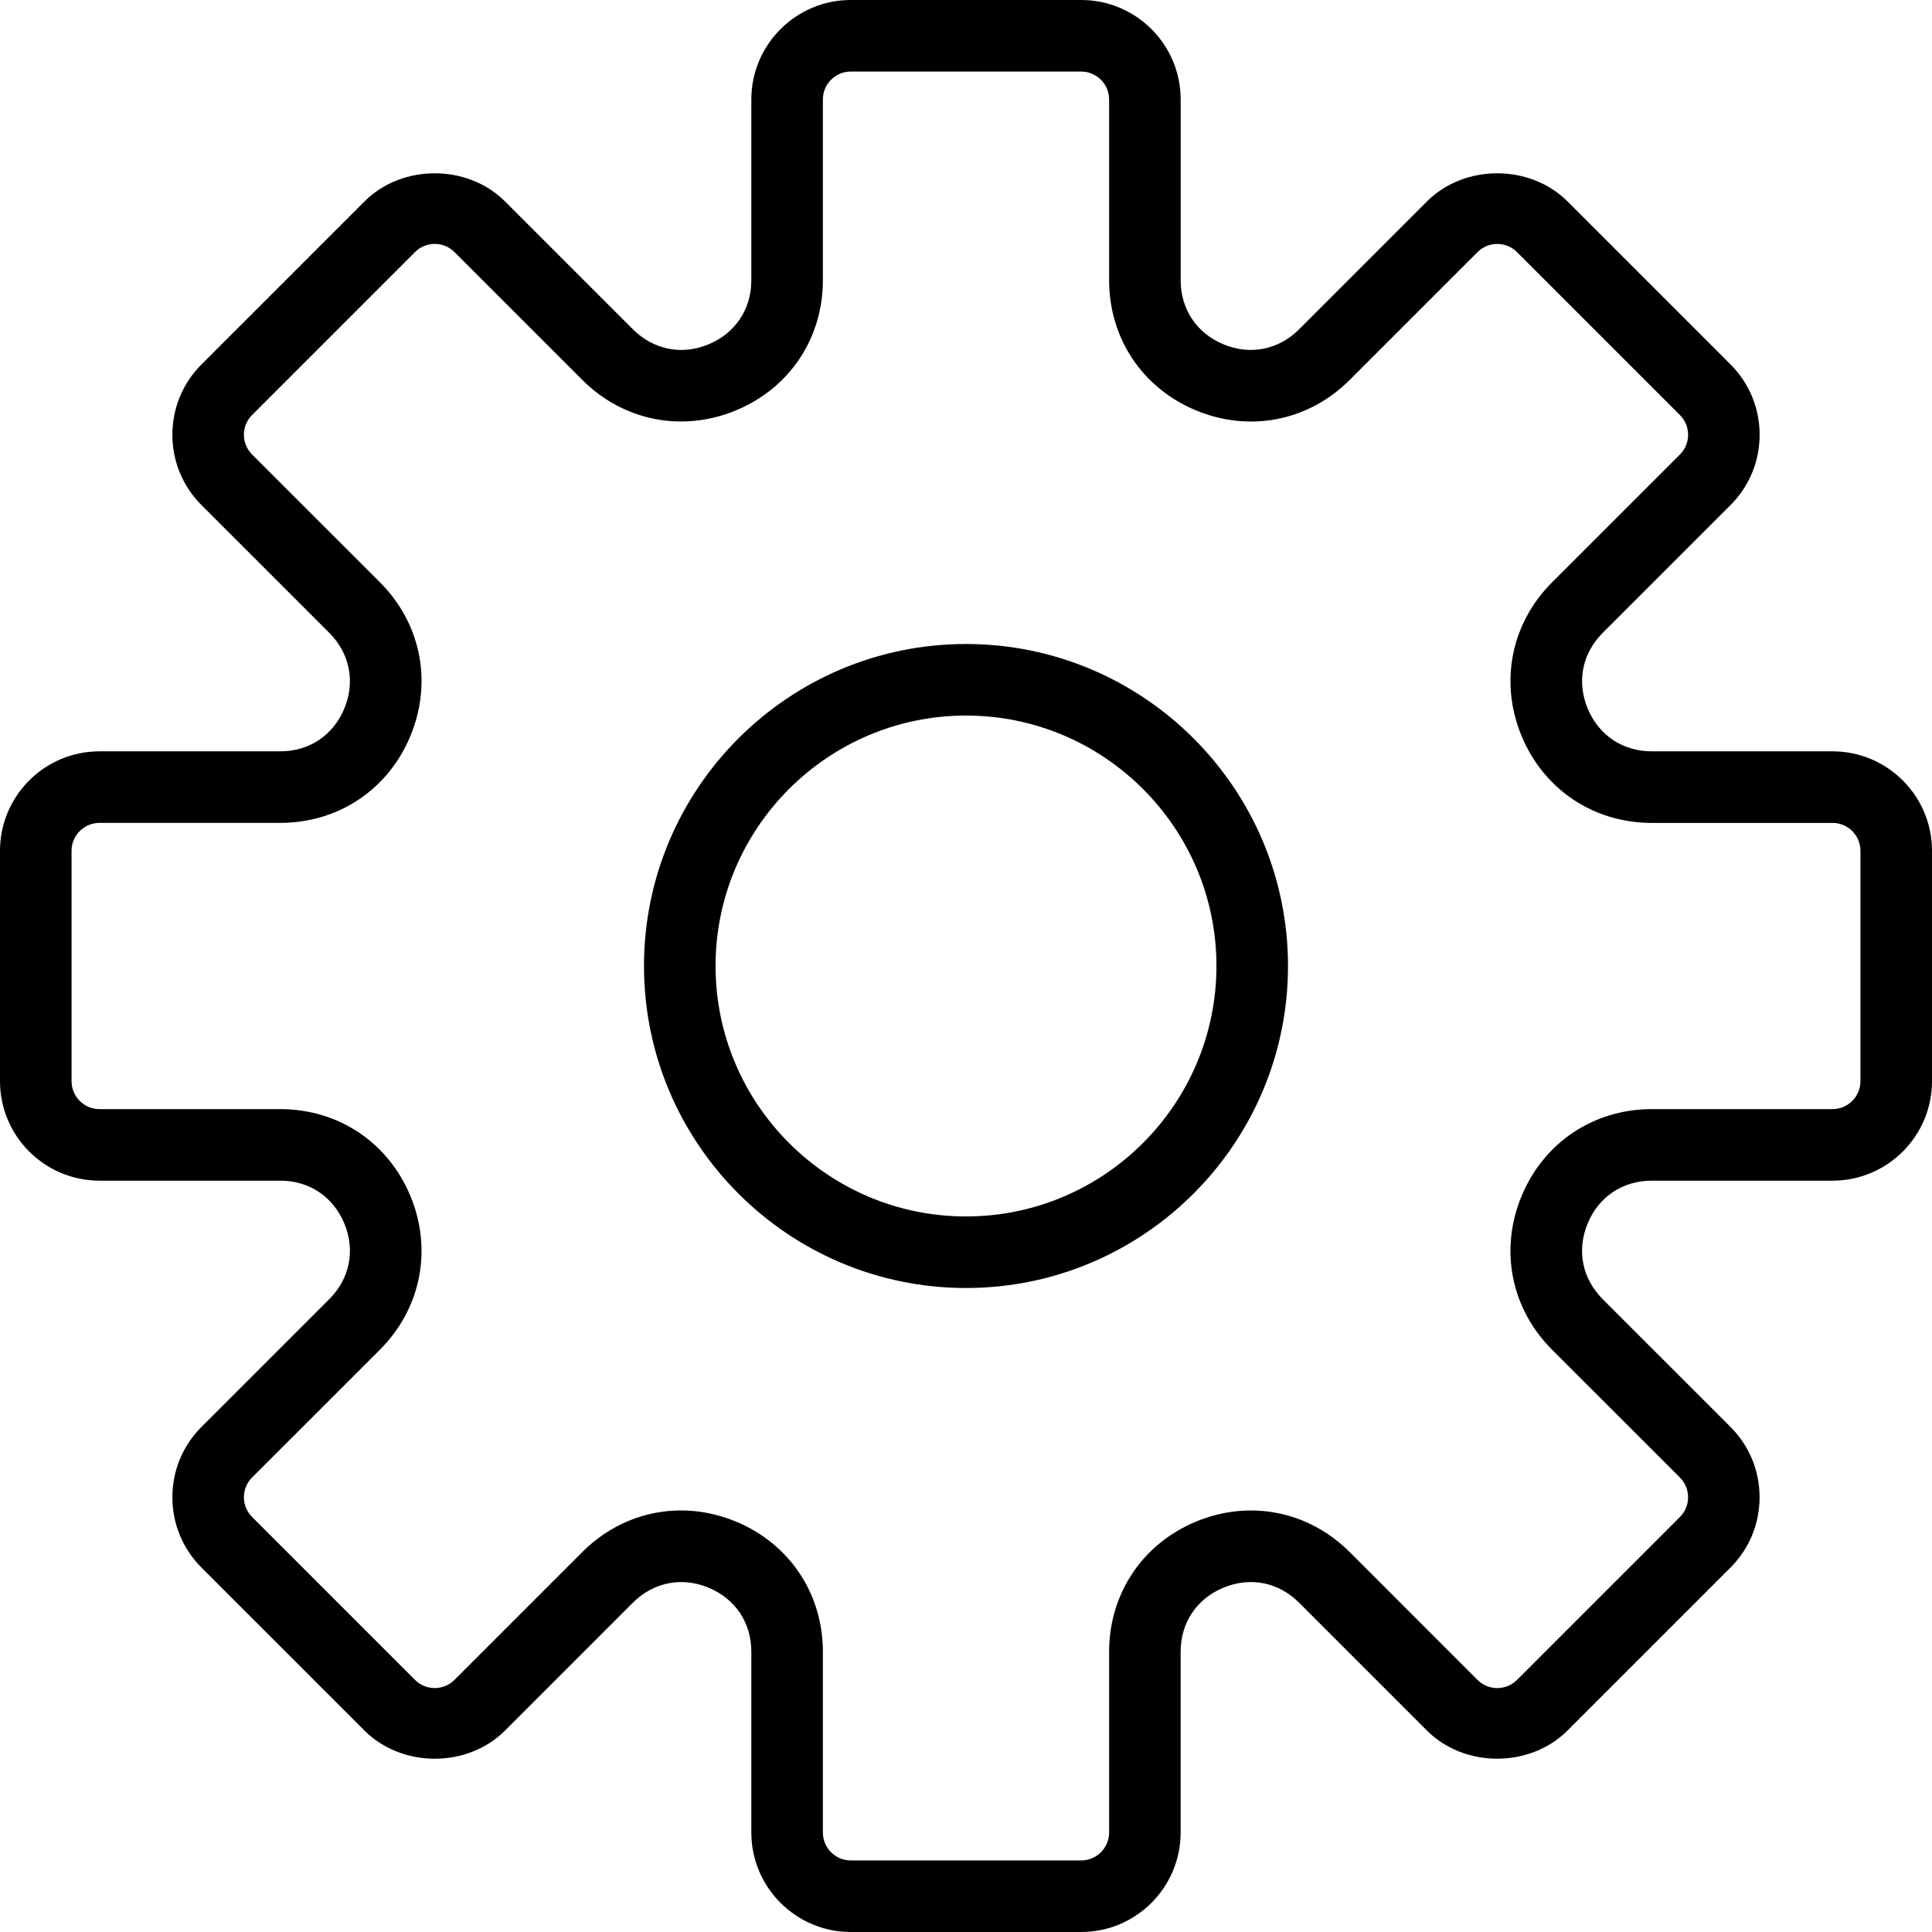
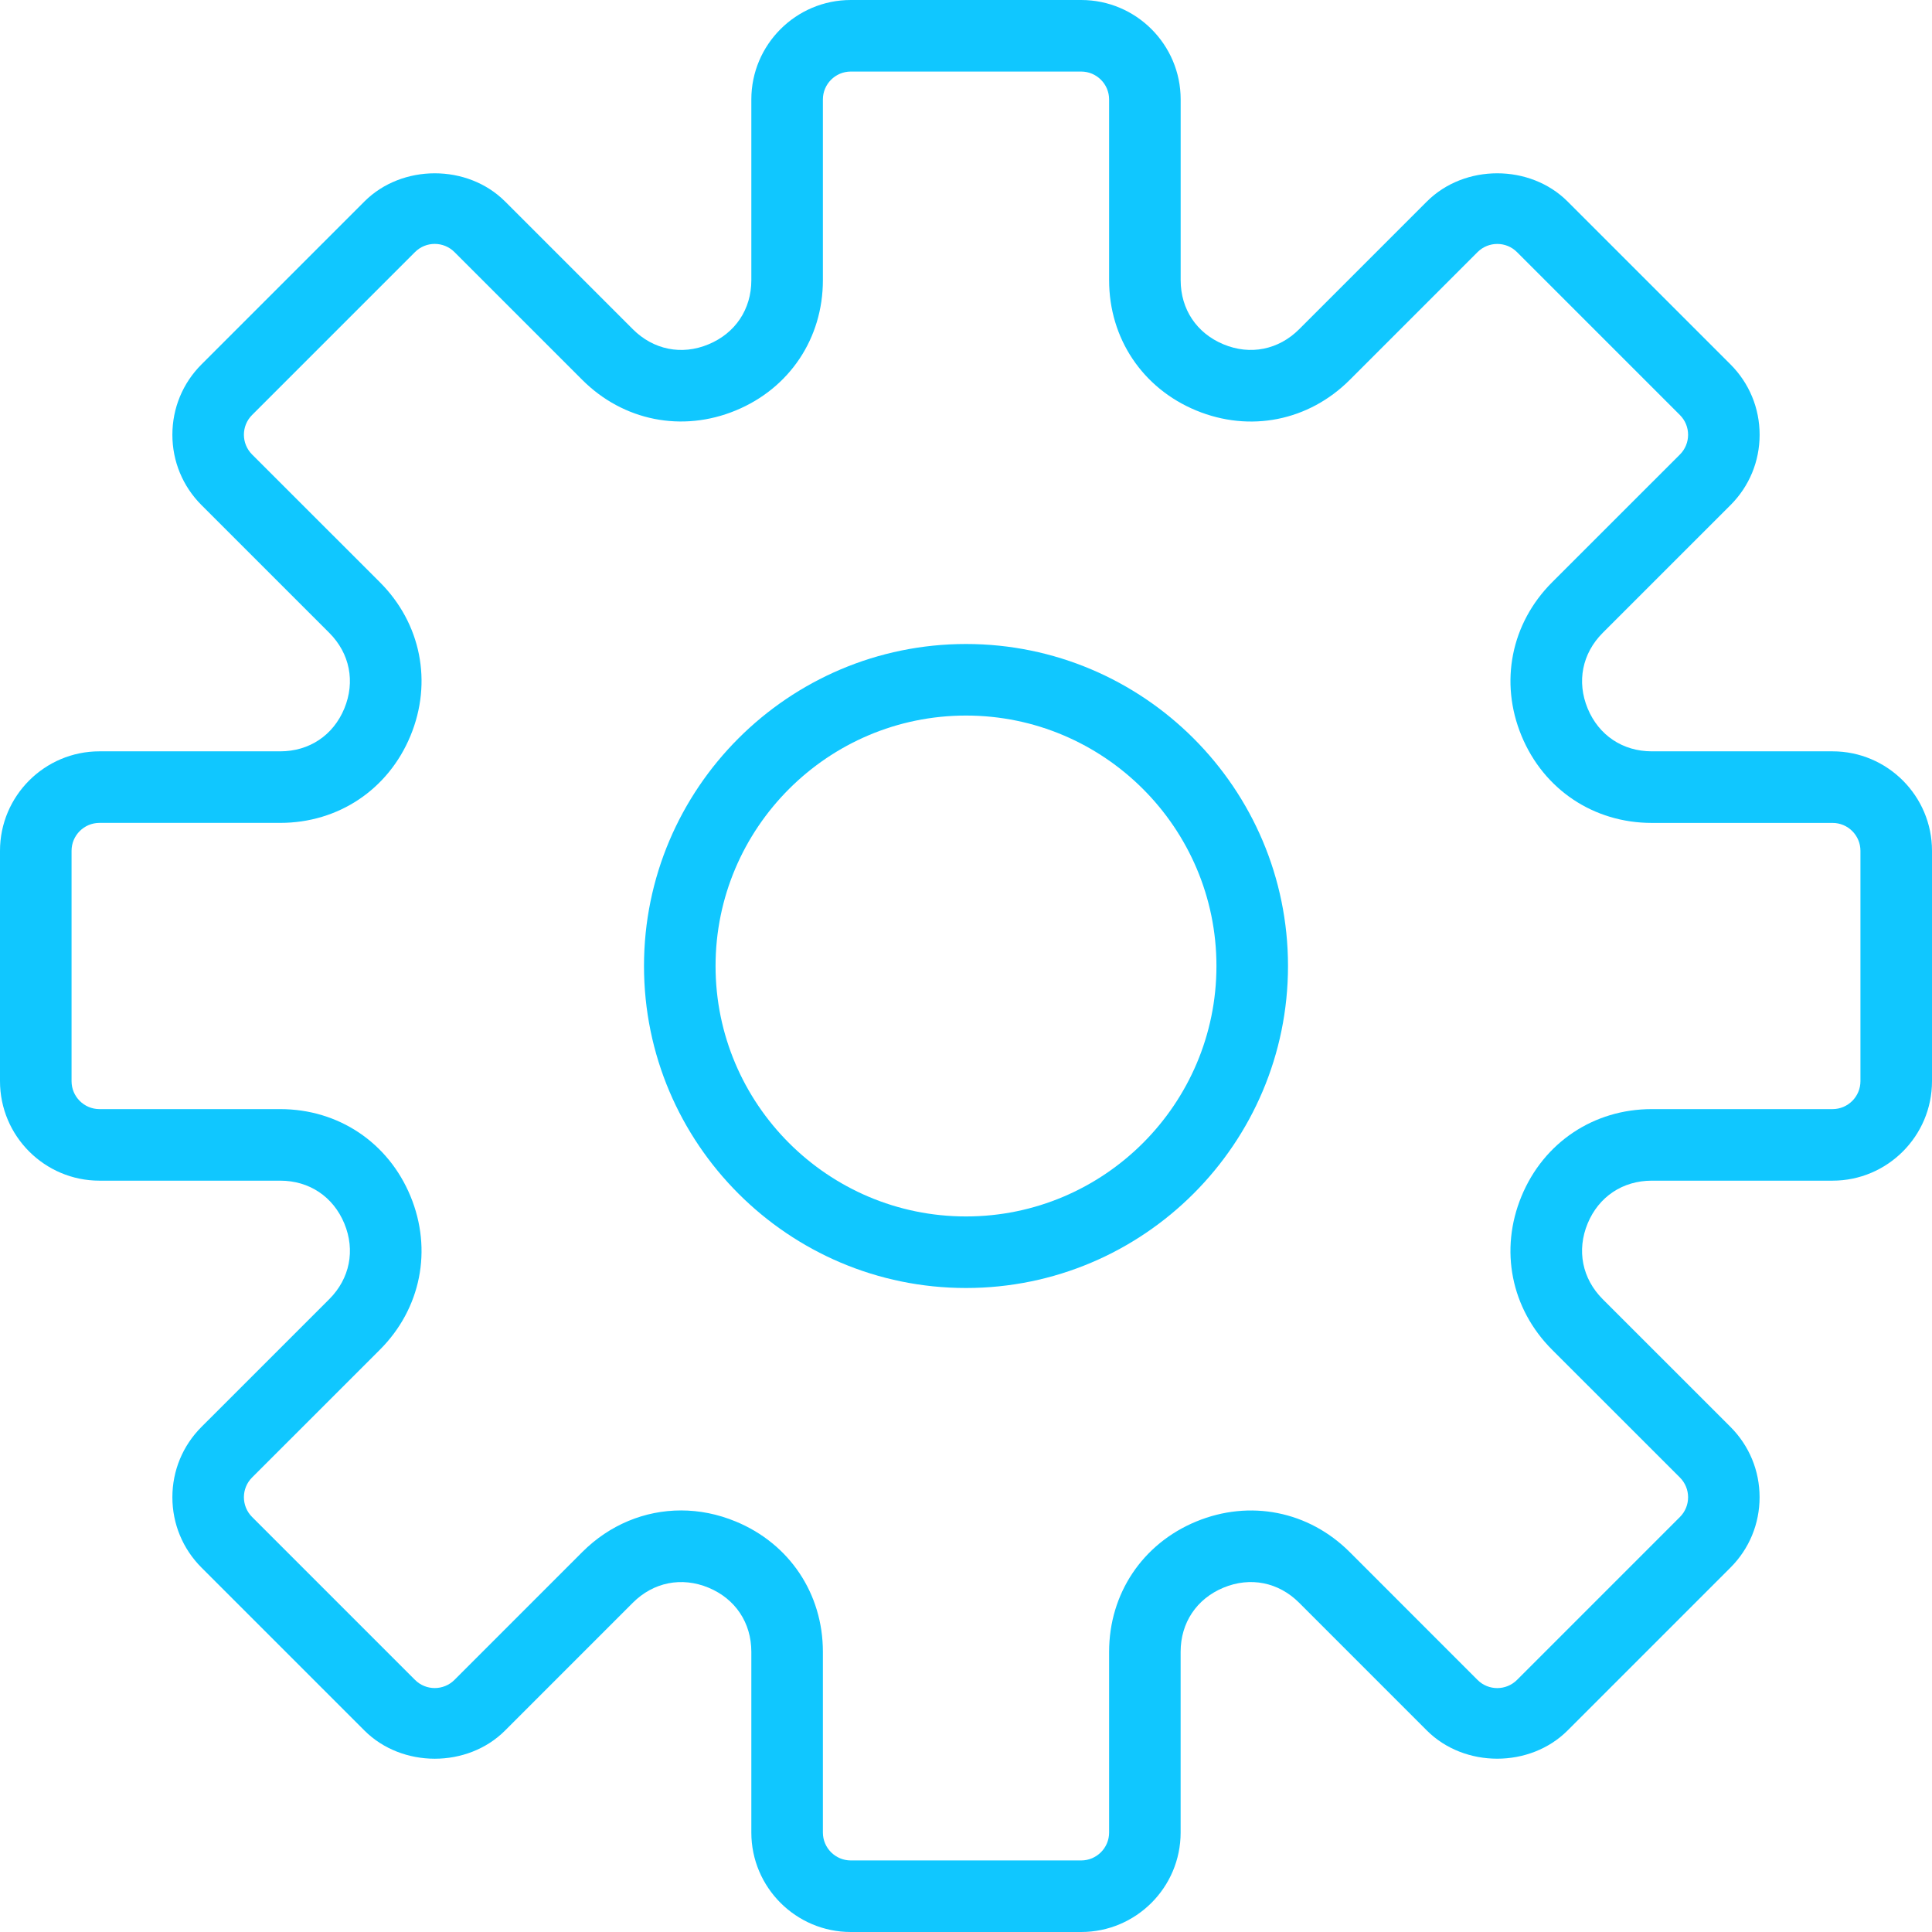
- <svg xmlns="http://www.w3.org/2000/svg" version="1.1" id="Capa_1" x="0px" y="0px" viewBox="0 0 54 54" style="enable-background:new 0 0 54 54;" xml:space="preserve">
+ <svg xmlns="http://www.w3.org/2000/svg" fill="#10C7FF" version="1.1" id="Capa_1" x="0px" y="0px" viewBox="0 0 54 54" style="enable-background:new 0 0 54 54;" xml:space="preserve">
  <g>
    <path d="M51.22,21h-5.052c-0.812,0-1.481-0.447-1.792-1.197s-0.153-1.54,0.42-2.114l3.572-3.571   c0.525-0.525,0.814-1.224,0.814-1.966c0-0.743-0.289-1.441-0.814-1.967l-4.553-4.553c-1.05-1.05-2.881-1.052-3.933,0l-3.571,3.571   c-0.574,0.573-1.366,0.733-2.114,0.421C33.447,9.313,33,8.644,33,7.832V2.78C33,1.247,31.753,0,30.22,0H23.78   C22.247,0,21,1.247,21,2.78v5.052c0,0.812-0.447,1.481-1.197,1.792c-0.748,0.313-1.54,0.152-2.114-0.421l-3.571-3.571   c-1.052-1.052-2.883-1.05-3.933,0l-4.553,4.553c-0.525,0.525-0.814,1.224-0.814,1.967c0,0.742,0.289,1.44,0.814,1.966l3.572,3.571   c0.573,0.574,0.73,1.364,0.42,2.114S8.644,21,7.832,21H2.78C1.247,21,0,22.247,0,23.78v6.439C0,31.753,1.247,33,2.78,33h5.052   c0.812,0,1.481,0.447,1.792,1.197s0.153,1.54-0.42,2.114l-3.572,3.571c-0.525,0.525-0.814,1.224-0.814,1.966   c0,0.743,0.289,1.441,0.814,1.967l4.553,4.553c1.051,1.051,2.881,1.053,3.933,0l3.571-3.572c0.574-0.573,1.363-0.731,2.114-0.42   c0.75,0.311,1.197,0.98,1.197,1.792v5.052c0,1.533,1.247,2.78,2.78,2.78h6.439c1.533,0,2.78-1.247,2.78-2.78v-5.052   c0-0.812,0.447-1.481,1.197-1.792c0.751-0.312,1.54-0.153,2.114,0.42l3.571,3.572c1.052,1.052,2.883,1.05,3.933,0l4.553-4.553   c0.525-0.525,0.814-1.224,0.814-1.967c0-0.742-0.289-1.44-0.814-1.966l-3.572-3.571c-0.573-0.574-0.73-1.364-0.42-2.114   S45.356,33,46.168,33h5.052c1.533,0,2.78-1.247,2.78-2.78V23.78C54,22.247,52.753,21,51.22,21z M52,30.22   C52,30.65,51.65,31,51.22,31h-5.052c-1.624,0-3.019,0.932-3.64,2.432c-0.622,1.5-0.295,3.146,0.854,4.294l3.572,3.571   c0.305,0.305,0.305,0.8,0,1.104l-4.553,4.553c-0.304,0.304-0.799,0.306-1.104,0l-3.571-3.572c-1.149-1.149-2.794-1.474-4.294-0.854   c-1.5,0.621-2.432,2.016-2.432,3.64v5.052C31,51.65,30.65,52,30.22,52H23.78C23.35,52,23,51.65,23,51.22v-5.052   c0-1.624-0.932-3.019-2.432-3.64c-0.503-0.209-1.021-0.311-1.533-0.311c-1.014,0-1.997,0.4-2.761,1.164l-3.571,3.572   c-0.306,0.306-0.801,0.304-1.104,0l-4.553-4.553c-0.305-0.305-0.305-0.8,0-1.104l3.572-3.571c1.148-1.148,1.476-2.794,0.854-4.294   C10.851,31.932,9.456,31,7.832,31H2.78C2.35,31,2,30.65,2,30.22V23.78C2,23.35,2.35,23,2.78,23h5.052   c1.624,0,3.019-0.932,3.64-2.432c0.622-1.5,0.295-3.146-0.854-4.294l-3.572-3.571c-0.305-0.305-0.305-0.8,0-1.104l4.553-4.553   c0.304-0.305,0.799-0.305,1.104,0l3.571,3.571c1.147,1.147,2.792,1.476,4.294,0.854C22.068,10.851,23,9.456,23,7.832V2.78   C23,2.35,23.35,2,23.78,2h6.439C30.65,2,31,2.35,31,2.78v5.052c0,1.624,0.932,3.019,2.432,3.64   c1.502,0.622,3.146,0.294,4.294-0.854l3.571-3.571c0.306-0.305,0.801-0.305,1.104,0l4.553,4.553c0.305,0.305,0.305,0.8,0,1.104   l-3.572,3.571c-1.148,1.148-1.476,2.794-0.854,4.294c0.621,1.5,2.016,2.432,3.64,2.432h5.052C51.65,23,52,23.35,52,23.78V30.22z" />
    <path d="M27,18c-4.963,0-9,4.037-9,9s4.037,9,9,9s9-4.037,9-9S31.963,18,27,18z M27,34c-3.859,0-7-3.141-7-7s3.141-7,7-7   s7,3.141,7,7S30.859,34,27,34z" />
  </g>
  <g>
</g>
  <g>
</g>
  <g>
</g>
  <g>
</g>
  <g>
</g>
  <g>
</g>
  <g>
</g>
  <g>
</g>
  <g>
</g>
  <g>
</g>
  <g>
</g>
  <g>
</g>
  <g>
</g>
  <g>
</g>
  <g>
</g>
</svg>
